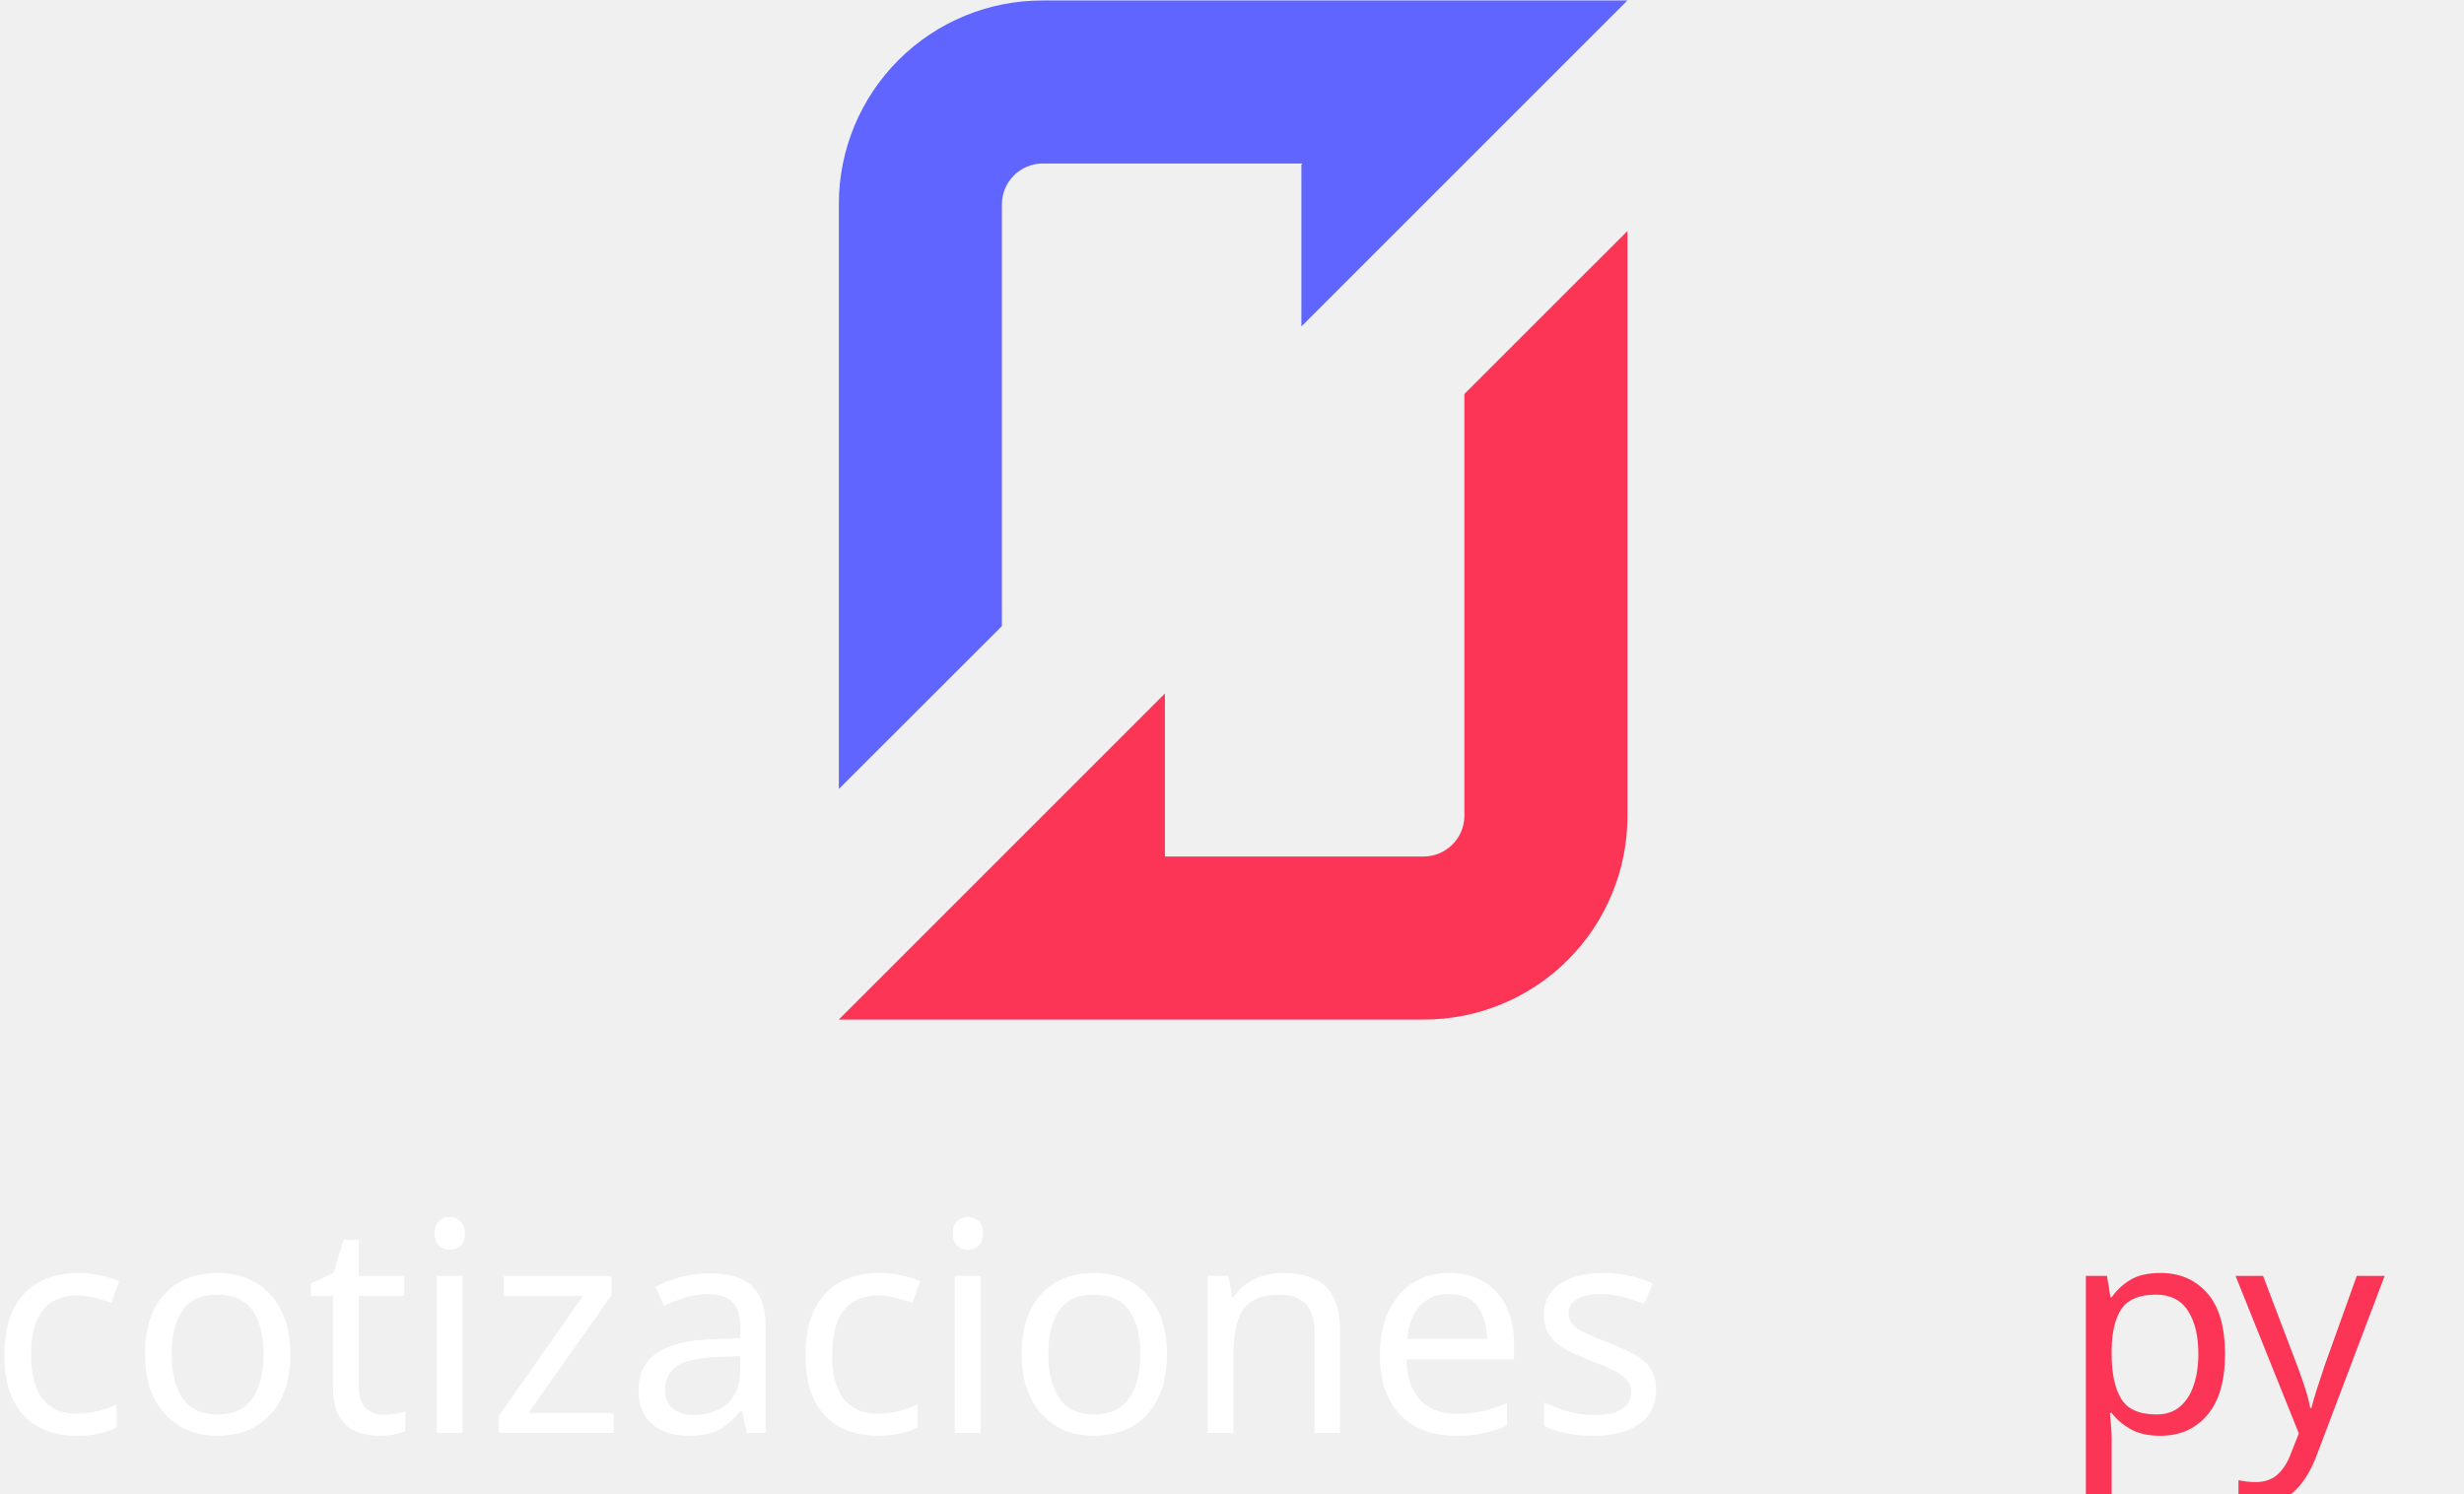
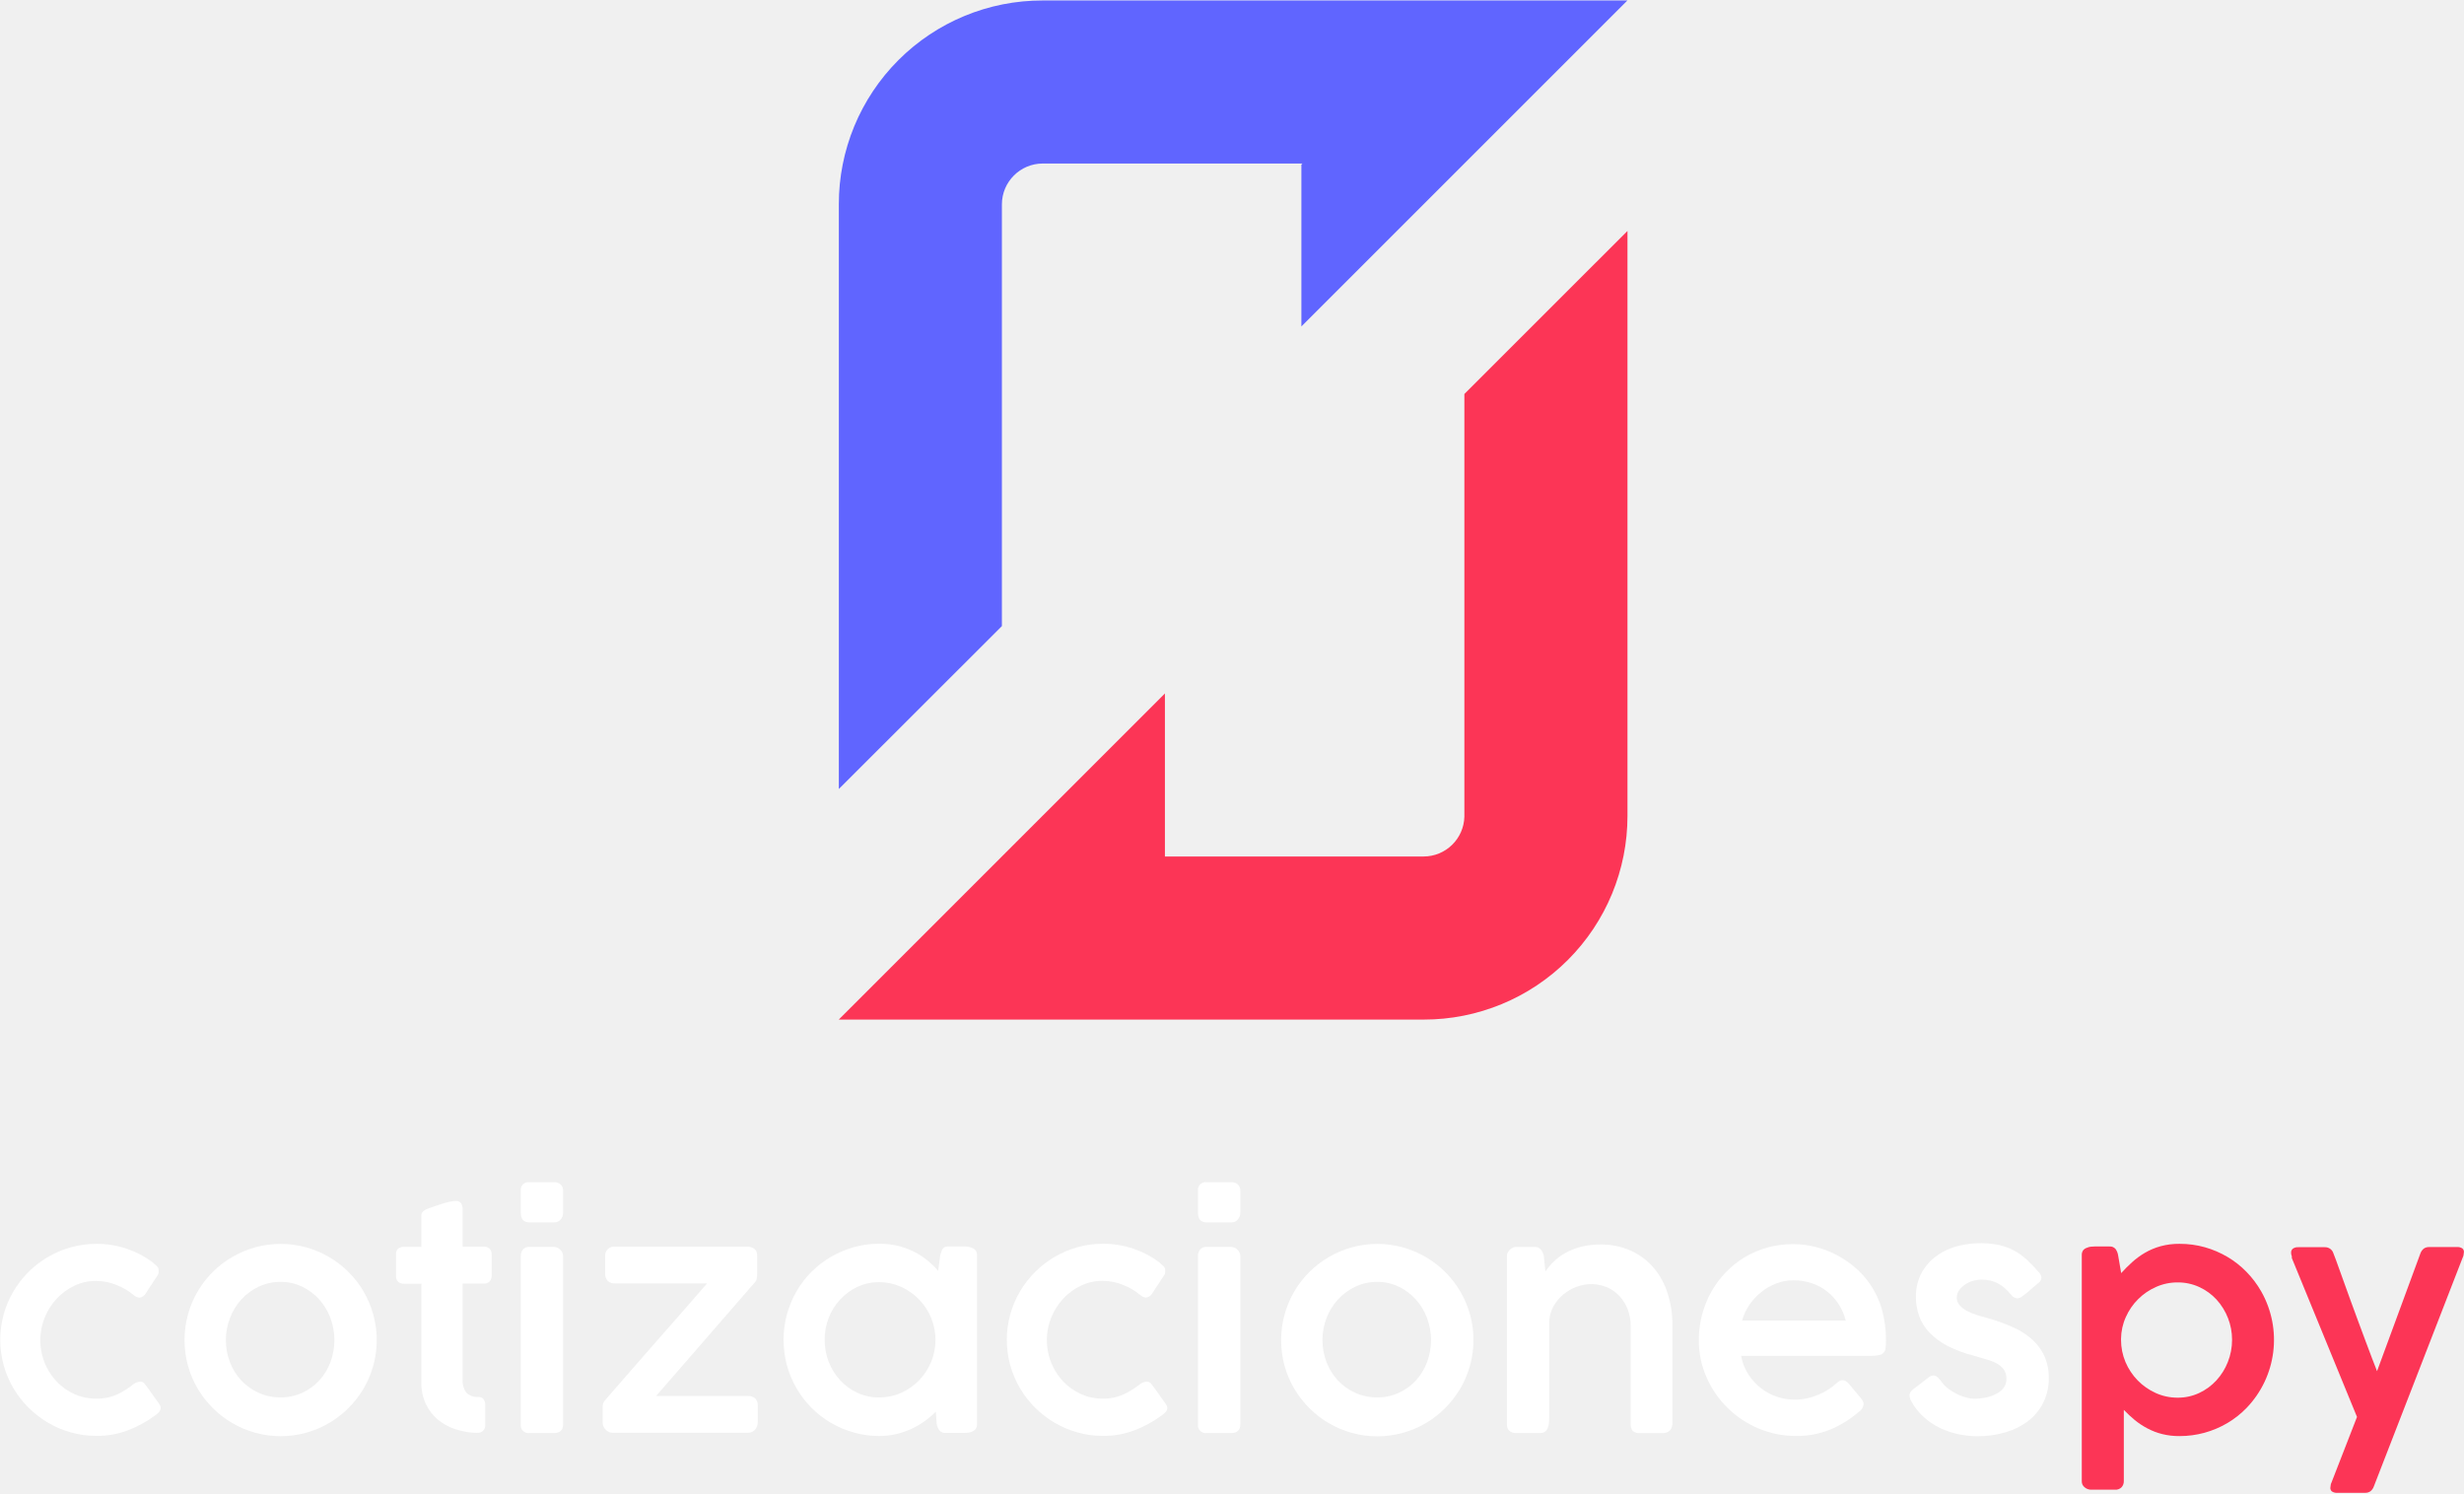
<svg xmlns="http://www.w3.org/2000/svg" viewBox="0 0 672.9 407.88">
  <defs>
-     <style>.cls-1{font-size:79.99px;fill:#fff;font-family:COCOGOOSE-DemiBold, COCOGOOSE;font-weight:300;}.cls-2{fill:#fc3556;}.cls-3{fill:#6065ff;}</style>
+     <style>.cls-1{fill:#fff;}.cls-2{fill:#fc3556;}.cls-3{fill:#6065ff;}</style>
  </defs>
  <g id="logo-dark-bkg-vertical">
-     <text class="cls-1" transform="translate(-3.2 391.35)">cotizaciones<tspan class="cls-2" x="566.04" y="0">py</tspan>
-     </text>
+     <path class="cls-1" d="M36.52,378a3.35,3.35,0,0,1,1.14-.54,3.61,3.61,0,0,1,.78-.1,1.48,1.48,0,0,1,1.16.72l1,1.32,2.84,4a2.75,2.75,0,0,1,.32.58,1.47,1.47,0,0,1,.12.54,1.67,1.67,0,0,1-.44,1.13,6.68,6.68,0,0,1-1.16,1,31.69,31.69,0,0,1-7.34,4,23.73,23.73,0,0,1-8.66,1.52,25.25,25.25,0,0,1-6.9-.94,25.79,25.79,0,0,1-6.24-2.64,26.81,26.81,0,0,1-9.44-9.37,26.06,26.06,0,0,1,0-26.56,26.5,26.5,0,0,1,15.68-12,25.25,25.25,0,0,1,6.9-.94,25.59,25.59,0,0,1,8.4,1.36,25.31,25.31,0,0,1,7,3.68l0,0a12,12,0,0,0,1.1,1,1.54,1.54,0,0,1,.54,1.3c0,.16,0,.35,0,.56a1.26,1.26,0,0,1-.22.6l-3.28,5a2.2,2.2,0,0,1-1.76,1.2,2.56,2.56,0,0,1-1.52-.68,17.08,17.08,0,0,0-4.76-2.8,15,15,0,0,0-5.6-1.08,13.46,13.46,0,0,0-5.86,1.3,15.93,15.93,0,0,0-4.82,3.52,16.82,16.82,0,0,0-3.28,5.16,16.48,16.48,0,0,0,3.26,17.5,15.44,15.44,0,0,0,4.82,3.42A14,14,0,0,0,26.12,382,13.64,13.64,0,0,0,32,380.86,23.26,23.26,0,0,0,36.52,378Z" />
+     <path class="cls-1" d="M50.4,366a25.91,25.91,0,0,1,.94-7,26.15,26.15,0,0,1,12.09-15.68,26.86,26.86,0,0,1,6.25-2.64,26.27,26.27,0,0,1,13.93,0,26.35,26.35,0,0,1,11.55,6.72,25.78,25.78,0,0,1,4.11,5.3,26.28,26.28,0,0,1,2.66,6.3,26.15,26.15,0,0,1-2.66,20.28,26.9,26.9,0,0,1-4.11,5.3,26.51,26.51,0,0,1-5.3,4.09,25.87,25.87,0,0,1-6.25,2.64,26.27,26.27,0,0,1-13.93,0,26.45,26.45,0,0,1-11.57-6.73A27.33,27.33,0,0,1,54,379.3,26,26,0,0,1,50.4,366Zm11.28,0a16.43,16.43,0,0,0,1.12,6.06,15.37,15.37,0,0,0,3.11,5,15.13,15.13,0,0,0,4.74,3.36,14.45,14.45,0,0,0,6,1.24,14,14,0,0,0,5.86-1.24,14.56,14.56,0,0,0,4.66-3.36,15.41,15.41,0,0,0,3.06-5,17.19,17.19,0,0,0,0-12.1,15.9,15.9,0,0,0-3.06-5.06,14.9,14.9,0,0,0-4.66-3.48,13.27,13.27,0,0,0-5.86-1.3,13.73,13.73,0,0,0-6,1.3,15.48,15.48,0,0,0-4.74,3.48A15.84,15.84,0,0,0,62.8,360,16.44,16.44,0,0,0,61.68,366Z" />
+     <path class="cls-1" d="M130.31,391.35a19.15,19.15,0,0,1-5.94-1,14.29,14.29,0,0,1-4.84-2.66,12.48,12.48,0,0,1-3.26-4.28,13.44,13.44,0,0,1-1.2-5.79v-27h-4.6a2.5,2.5,0,0,1-1.74-.52,2.17,2.17,0,0,1-.58-1.71v-5.74a2,2,0,0,1,.58-1.63,2.66,2.66,0,0,1,1.74-.48h4.6c0-1.41,0-2.82,0-4.22s0-2.8,0-4.22a1.61,1.61,0,0,1,.5-1.26,4.44,4.44,0,0,1,1.54-.82l1.64-.58,2-.66q1-.32,2-.54a7.83,7.83,0,0,1,1.6-.22,1.72,1.72,0,0,1,1.62.68,3.76,3.76,0,0,1,.38,1.8c0,1.68,0,3.36,0,5s0,3.34,0,5h5.76a2.23,2.23,0,0,1,1.6.54,2.26,2.26,0,0,1,.56,1.69v5.46a2.52,2.52,0,0,1-.56,1.83,2.19,2.19,0,0,1-1.6.56h-5.76v7.59c0,.92,0,1.78,0,2.58s0,1.67,0,2.6V371a.78.78,0,0,1,0,.16.47.47,0,0,0,0,.16v5.25a5.59,5.59,0,0,0,1,3.8,4.28,4.28,0,0,0,3.36,1.17,1.62,1.62,0,0,1,1.32.59,2.26,2.26,0,0,1,.48,1.45v5.55a2,2,0,0,1-2.2,2.2Z" />
+     <path class="cls-1" d="M142.23,325.29a2.11,2.11,0,0,1,2.35-2.41h6.72a2.57,2.57,0,0,1,1.8.61,2.25,2.25,0,0,1,.68,1.8v6a2.78,2.78,0,0,1-.64,1.75,2.13,2.13,0,0,1-1.8.82h-6.72c-1.6,0-2.39-.85-2.39-2.57Zm0,17.71a2.59,2.59,0,0,1,.59-1.74,2.2,2.2,0,0,1,1.76-.7h6.64a2.41,2.41,0,0,1,.9.18,2.43,2.43,0,0,1,.82.52,3.25,3.25,0,0,1,.6.78,2,2,0,0,1,.24,1V389q0,2.4-2.52,2.4h-6.64a2.11,2.11,0,0,1-2.39-2.4Z" />
+     <path class="cls-1" d="M165.26,343.11a2.45,2.45,0,0,1,2.64-2.63h36.16a3.19,3.19,0,0,1,1.92.58,2.16,2.16,0,0,1,.8,1.86v5.16a5,5,0,0,1-.16,1.36,2.89,2.89,0,0,1-.76,1.12q-6.72,7.72-13.34,15.36l-13.34,15.36H204.3a2.77,2.77,0,0,1,1.92.64,2.57,2.57,0,0,1,.72,2v4.6a3,3,0,0,1-.72,1.9,2.33,2.33,0,0,1-1.92.9h-37a2.5,2.5,0,0,1-1.92-.86,2.78,2.78,0,0,1-.8-1.94v-4.16a3.94,3.94,0,0,1,.1-.9,2.09,2.09,0,0,1,.42-.86l4-4.61c1.52-1.73,3.12-3.57,4.8-5.5s3.41-3.91,5.18-5.93l5.2-5.92,4.82-5.51c1.52-1.73,2.86-3.27,4-4.6H167.9a2.68,2.68,0,0,1-1.94-.68,2.8,2.8,0,0,1-.7-2.11Z" />
+     <path class="cls-1" d="M266.81,389a2.11,2.11,0,0,1-.3,1.18,2.07,2.07,0,0,1-.78.72,3.17,3.17,0,0,1-1.1.36,7.87,7.87,0,0,1-1.3.1h-5a2.05,2.05,0,0,1-1.78-.68,4.61,4.61,0,0,1-.74-1.72l-.24-3.39a24.85,24.85,0,0,1-3.1,2.61,21.3,21.3,0,0,1-3.66,2.12,21,21,0,0,1-4.16,1.4,20,20,0,0,1-4.52.5,25.38,25.38,0,0,1-6.94-.94,26.45,26.45,0,0,1-6.26-2.64,26,26,0,0,1-5.3-4.09,26.44,26.44,0,0,1-6.72-11.6,26.81,26.81,0,0,1,0-14,27.09,27.09,0,0,1,2.64-6.28,26.35,26.35,0,0,1,4.08-5.3,25.91,25.91,0,0,1,5.3-4.08,27.31,27.31,0,0,1,6.26-2.64,25.38,25.38,0,0,1,6.94-.94,21.47,21.47,0,0,1,4.88.54,20.8,20.8,0,0,1,4.34,1.52,19.52,19.52,0,0,1,3.74,2.36,22.89,22.89,0,0,1,3.12,3l.56-4.28a11.92,11.92,0,0,1,.38-1.18,2.38,2.38,0,0,1,.44-.74,1.28,1.28,0,0,1,.66-.38,4.06,4.06,0,0,1,1-.1h4a7,7,0,0,1,1.28.12,4.65,4.65,0,0,1,1.16.38,1.94,1.94,0,0,1,1.12,1.86Zm-41.6-23.07a16.63,16.63,0,0,0,1.12,6.06,16,16,0,0,0,3.12,5,15,15,0,0,0,4.7,3.42,13.79,13.79,0,0,0,5.9,1.26,14.68,14.68,0,0,0,6.06-1.26A15.55,15.55,0,0,0,251,377a16.22,16.22,0,0,0,3.28-5,15.8,15.8,0,0,0,0-12.08,16.1,16.1,0,0,0-3.28-5,15.77,15.77,0,0,0-4.9-3.44,14.54,14.54,0,0,0-6.06-1.28,13.65,13.65,0,0,0-5.9,1.28,15.26,15.26,0,0,0-4.7,3.44,15.86,15.86,0,0,0-3.12,5A16.5,16.5,0,0,0,225.21,365.92Z" />
+     <path class="cls-1" d="M311.4,378a3.35,3.35,0,0,1,1.14-.54,3.61,3.61,0,0,1,.78-.1,1.48,1.48,0,0,1,1.16.72l1,1.32,2.84,4a2.75,2.75,0,0,1,.32.58,1.47,1.47,0,0,1,.12.54,1.67,1.67,0,0,1-.44,1.13,6.33,6.33,0,0,1-1.16,1,31.49,31.49,0,0,1-7.34,4,23.73,23.73,0,0,1-8.66,1.52,25.25,25.25,0,0,1-6.9-.94,26.13,26.13,0,0,1-6.24-2.64,26.46,26.46,0,0,1-5.3-4.08,26.16,26.16,0,0,1-4.13-5.29,26.06,26.06,0,0,1,0-26.56,26.59,26.59,0,0,1,9.43-9.38,27,27,0,0,1,6.24-2.64,25.25,25.25,0,0,1,6.9-.94,25.59,25.59,0,0,1,8.4,1.36,25.17,25.17,0,0,1,7,3.68l0,0a12,12,0,0,0,1.1,1,1.54,1.54,0,0,1,.54,1.3c0,.16,0,.35,0,.56a1.16,1.16,0,0,1-.22.6l-3.28,5a2.2,2.2,0,0,1-1.76,1.2,2.56,2.56,0,0,1-1.52-.68,17.08,17.08,0,0,0-4.76-2.8,15,15,0,0,0-5.6-1.08,13.46,13.46,0,0,0-5.86,1.3,16.05,16.05,0,0,0-4.82,3.52,16.82,16.82,0,0,0-3.28,5.16,16.48,16.48,0,0,0,3.26,17.5,15.55,15.55,0,0,0,4.82,3.42A14,14,0,0,0,301,382a13.64,13.64,0,0,0,5.88-1.18A23.26,23.26,0,0,0,311.4,378Z" />
+     <path class="cls-1" d="M327.16,325.29a2.11,2.11,0,0,1,2.36-2.41h6.72a2.6,2.6,0,0,1,1.8.61,2.29,2.29,0,0,1,.68,1.8v6a2.84,2.84,0,0,1-.64,1.75,2.15,2.15,0,0,1-1.8.82h-6.72c-1.6,0-2.4-.85-2.4-2.57Zm0,17.71a2.59,2.59,0,0,1,.6-1.74,2.17,2.17,0,0,1,1.76-.7h6.64a2.49,2.49,0,0,1,.9.18,2.54,2.54,0,0,1,.82.52,3.25,3.25,0,0,1,.6.78,2,2,0,0,1,.24,1V389q0,2.4-2.52,2.4h-6.64a2.12,2.12,0,0,1-2.4-2.4Z" />
+     <path class="cls-1" d="M349.87,366a26.31,26.31,0,0,1,.94-7,26.69,26.69,0,0,1,2.66-6.3,26.38,26.38,0,0,1,9.43-9.38,27.12,27.12,0,0,1,6.26-2.64,26.24,26.24,0,0,1,13.92,0,26.58,26.58,0,0,1,6.26,2.64,26.22,26.22,0,0,1,9.41,36,27.33,27.33,0,0,1-4.12,5.3,26.17,26.17,0,0,1-5.29,4.09,25.77,25.77,0,0,1-6.26,2.64,26.24,26.24,0,0,1-13.92,0,26.31,26.31,0,0,1-11.57-6.73,27.33,27.33,0,0,1-4.12-5.3,25.91,25.91,0,0,1-3.6-13.26Zm11.28,0a16.63,16.63,0,0,0,1.12,6.06,15.56,15.56,0,0,0,3.12,5,15.13,15.13,0,0,0,4.74,3.36,14.45,14.45,0,0,0,6,1.24,14,14,0,0,0,5.86-1.24,14.67,14.67,0,0,0,4.66-3.36,15.59,15.59,0,0,0,3.06-5,17.19,17.19,0,0,0,0-12.1,16.08,16.08,0,0,0-3.06-5.06,15,15,0,0,0-4.66-3.48,13.27,13.27,0,0,0-5.86-1.3,13.73,13.73,0,0,0-6,1.3,15.48,15.48,0,0,0-4.74,3.48,16,16,0,0,0-3.12,5.06A16.64,16.64,0,0,0,361.15,366Z" />
+     <path class="cls-1" d="M412,341.72a2.17,2.17,0,0,1,.92-.8,1.36,1.36,0,0,1,1-.34l1.2,0h4a2,2,0,0,1,1.72.76,4.26,4.26,0,0,1,.76,1.68l.44,4.24a18.17,18.17,0,0,1,2.26-2.68,15.28,15.28,0,0,1,3.18-2.36,18.6,18.6,0,0,1,4.2-1.68,20.26,20.26,0,0,1,5.32-.64,19.85,19.85,0,0,1,8.4,1.7,17.89,17.89,0,0,1,6.2,4.66,20.26,20.26,0,0,1,3.82,7,27.57,27.57,0,0,1,1.3,8.6v26.67a3.06,3.06,0,0,1-.68,2.16,2.57,2.57,0,0,1-2,.72H448a2.86,2.86,0,0,1-2.14-.6,3.18,3.18,0,0,1-.54-2.12V362a12.23,12.23,0,0,0-.72-4.14,11.3,11.3,0,0,0-2.1-3.62,10.12,10.12,0,0,0-3.42-2.56,11.18,11.18,0,0,0-8.54-.22,12.41,12.41,0,0,0-3.62,2.1,11.66,11.66,0,0,0-2.72,3.3,9.19,9.19,0,0,0-1.12,4.38v25.91a12.79,12.79,0,0,1-.08,1.52,4.31,4.31,0,0,1-.34,1.36,2.3,2.3,0,0,1-.74,1,2,2,0,0,1-1.24.36h-6.59a2.61,2.61,0,0,1-1.94-.62,2.37,2.37,0,0,1-.62-1.78v-46A2.06,2.06,0,0,1,412,341.72Z" />
+     <path class="cls-1" d="M507.45,385.75a28.26,28.26,0,0,1-7.7,4.72,23.77,23.77,0,0,1-9.17,1.72,26.07,26.07,0,0,1-10.24-2,26.74,26.74,0,0,1-14.26-13.93,24.87,24.87,0,0,1-2.14-10.3,26.82,26.82,0,0,1,3.38-13.1,25.82,25.82,0,0,1,3.94-5.32,24.94,24.94,0,0,1,11.38-6.8,25.78,25.78,0,0,1,7.06-.94,24.75,24.75,0,0,1,6,.74,25.78,25.78,0,0,1,5.62,2.1,26.56,26.56,0,0,1,5,3.3,23.69,23.69,0,0,1,7.6,11.62,30.83,30.83,0,0,1,1.12,8.6,15.07,15.07,0,0,1-.1,1.94,2.1,2.1,0,0,1-1.7,2,9.17,9.17,0,0,1-2.24.22H475.5a13.33,13.33,0,0,0,2,5.1,15.19,15.19,0,0,0,3.46,3.76,14.65,14.65,0,0,0,4.36,2.32,14.9,14.9,0,0,0,4.72.77,16.31,16.31,0,0,0,3.46-.35,18,18,0,0,0,3.09-1,17.07,17.07,0,0,0,2.66-1.38,15.14,15.14,0,0,0,2.14-1.62,0,0,0,0,1,0,0,5.22,5.22,0,0,1,.92-.7,1.74,1.74,0,0,1,.92-.26,1.79,1.79,0,0,1,.82.24,2.74,2.74,0,0,1,.9.8c.72.88,1.34,1.61,1.84,2.2s.92,1.08,1.24,1.48a5.55,5.55,0,0,1,.7,1,1.88,1.88,0,0,1,.22.88A3,3,0,0,1,507.45,385.75ZM489.7,349.68a12.76,12.76,0,0,0-4.6.86,15.14,15.14,0,0,0-4.1,2.34,16.26,16.26,0,0,0-3.24,3.48,14,14,0,0,0-2,4.32h28.31a15.13,15.13,0,0,0-1.94-4.46,13.94,13.94,0,0,0-3.14-3.48,13.69,13.69,0,0,0-4.2-2.26A15.75,15.75,0,0,0,489.7,349.68Z" />
+     <path class="cls-1" d="M529.93,377a8.67,8.67,0,0,0,2.12,2.28,15,15,0,0,0,2.62,1.58,13.57,13.57,0,0,0,2.56.9,9.62,9.62,0,0,0,1.94.28,17.39,17.39,0,0,0,2.64-.24,11,11,0,0,0,2.86-.86A7.11,7.11,0,0,0,547,379.3a4,4,0,0,0,.94-2.7,4.26,4.26,0,0,0-.74-2.6,5.78,5.78,0,0,0-2-1.66,14.05,14.05,0,0,0-2.88-1.1l-3.42-1a34,34,0,0,1-7.16-2.7,18.67,18.67,0,0,1-4.86-3.62,13,13,0,0,1-2.78-4.48,15.51,15.51,0,0,1-.88-5.32,13.62,13.62,0,0,1,1.28-5.92,13.3,13.3,0,0,1,3.6-4.6,16.91,16.91,0,0,1,5.58-3,25.17,25.17,0,0,1,12.22-.56,16.3,16.3,0,0,1,4.08,1.5,17.64,17.64,0,0,1,3.54,2.52,39.2,39.2,0,0,1,3.38,3.56,2.22,2.22,0,0,1,.6,1.4,1.79,1.79,0,0,1-.8,1.36c-.4.32-.88.72-1.42,1.2l-1.62,1.4a18.17,18.17,0,0,1-1.52,1.16,2.33,2.33,0,0,1-1.2.48,2.31,2.31,0,0,1-1.72-1,19.24,19.24,0,0,0-1.76-1.82,9.11,9.11,0,0,0-1.84-1.28,8.89,8.89,0,0,0-2.08-.76,11,11,0,0,0-2.44-.26,8.73,8.73,0,0,0-2.26.32,7.27,7.27,0,0,0-2.16,1,6.35,6.35,0,0,0-1.64,1.54,3.33,3.33,0,0,0-.66,2,3.11,3.11,0,0,0,.82,2.18,7.45,7.45,0,0,0,2.07,1.56,15.67,15.67,0,0,0,2.74,1.1l2.76.8a50.48,50.48,0,0,1,6.74,2.4,20.15,20.15,0,0,1,5.29,3.3,13.87,13.87,0,0,1,3.46,4.56,14.28,14.28,0,0,1,1.24,6.14,14.69,14.69,0,0,1-1.48,6.66,14.42,14.42,0,0,1-4.08,5,18.88,18.88,0,0,1-6.19,3.12,26.73,26.73,0,0,1-7.77,1.08,25.11,25.11,0,0,1-5.12-.54,21.81,21.81,0,0,1-5-1.68,19,19,0,0,1-4.4-2.92,15.82,15.82,0,0,1-3.38-4.21,3.61,3.61,0,0,1-.6-1.8,1.56,1.56,0,0,1,.26-.9,3.44,3.44,0,0,1,.7-.74l4.48-3.44a2.15,2.15,0,0,1,1.08-.36,1.46,1.46,0,0,1,1,.38A8.15,8.15,0,0,1,529.93,377Z" />
+     <path class="cls-2" d="M569.92,340.8a3.44,3.44,0,0,1,1.06-.3,9.69,9.69,0,0,1,1.06-.06h4a2,2,0,0,1,1.7.68,4.07,4.07,0,0,1,.7,1.72l.84,4.88a38.86,38.86,0,0,1,3-3,21,21,0,0,1,3.5-2.56,18.12,18.12,0,0,1,4.24-1.78,19,19,0,0,1,5.2-.66,25.07,25.07,0,0,1,6.94.94,26.2,26.2,0,0,1,6.16,2.64,24.92,24.92,0,0,1,5.18,4.08,26.25,26.25,0,0,1,4,5.3,26.82,26.82,0,0,1-4,31.88,25,25,0,0,1-5.18,4.09,25.58,25.58,0,0,1-13.1,3.58,18.88,18.88,0,0,1-4.78-.56,18.08,18.08,0,0,1-4-1.54,20.68,20.68,0,0,1-3.44-2.27,34.16,34.16,0,0,1-3-2.79v19.48a2.39,2.39,0,0,1-.6,1.64,2.25,2.25,0,0,1-1.8.68H571a2.7,2.7,0,0,1-1.66-.62,2,2,0,0,1-.82-1.7V342.8a2.09,2.09,0,0,1,.38-1.32A2.06,2.06,0,0,1,569.92,340.8Zm39.64,25.12a16.31,16.31,0,0,0-4.26-11,14.8,14.8,0,0,0-4.7-3.4,13.8,13.8,0,0,0-5.88-1.26,14.34,14.34,0,0,0-5.94,1.24,16.13,16.13,0,0,0-8.24,8.24,14.76,14.76,0,0,0-1.3,5.92v.28a15.5,15.5,0,0,0,1.22,6.08,16.36,16.36,0,0,0,3.32,5,16.15,16.15,0,0,0,4.92,3.44,14.46,14.46,0,0,0,6,1.28,13.66,13.66,0,0,0,5.88-1.28,15.07,15.07,0,0,0,4.7-3.44,16.2,16.2,0,0,0,3.12-5A16.38,16.38,0,0,0,609.56,365.92Z" />
+     <path class="cls-2" d="M648.27,406a2.92,2.92,0,0,1-.92,1.3,2.39,2.39,0,0,1-1.48.42h-7.52a2.34,2.34,0,0,1-1.53-.38,1.2,1.2,0,0,1-.42-.94,4.37,4.37,0,0,1,.1-.8,1.48,1.48,0,0,1,.18-.6l7-18L625.88,343.6a.21.21,0,0,0,0-.12v-.36a2.29,2.29,0,0,1-.2-1,1.34,1.34,0,0,1,.48-1.08,2.32,2.32,0,0,1,1.48-.4h7.24a2.36,2.36,0,0,1,2.36,1.68l.72,1.88c.53,1.49,1.13,3.17,1.8,5s1.35,3.77,2.07,5.74,1.45,4,2.18,5.94,1.43,3.85,2.08,5.6,1.25,3.32,1.78,4.72,1,2.5,1.28,3.3L661,342.32a3,3,0,0,1,.92-1.3,2.43,2.43,0,0,1,1.48-.42h7.52a2.35,2.35,0,0,1,1.54.38,1.22,1.22,0,0,1,.42.94,4.27,4.27,0,0,1-.1.8,1.73,1.73,0,0,1-.18.6Z" />
    <path class="cls-2" d="M444.45,63.08V222.8a55.59,55.59,0,0,1-55.67,55.67H229.06l89.07-89.07v44.53h70.62a11.16,11.16,0,0,0,11.16-10.88,2.62,2.62,0,0,0,0-.28V107.61Z" />
    <path class="cls-3" d="M444.43.13H284.75A55.58,55.58,0,0,0,229.08,55.8V215.49L273.61,171V55.83a11.18,11.18,0,0,1,11.17-11.17h70.91l-.29.29V89.16l44.5-44.5,0,0h0L444.43.13Z" />
  </g>
</svg>
